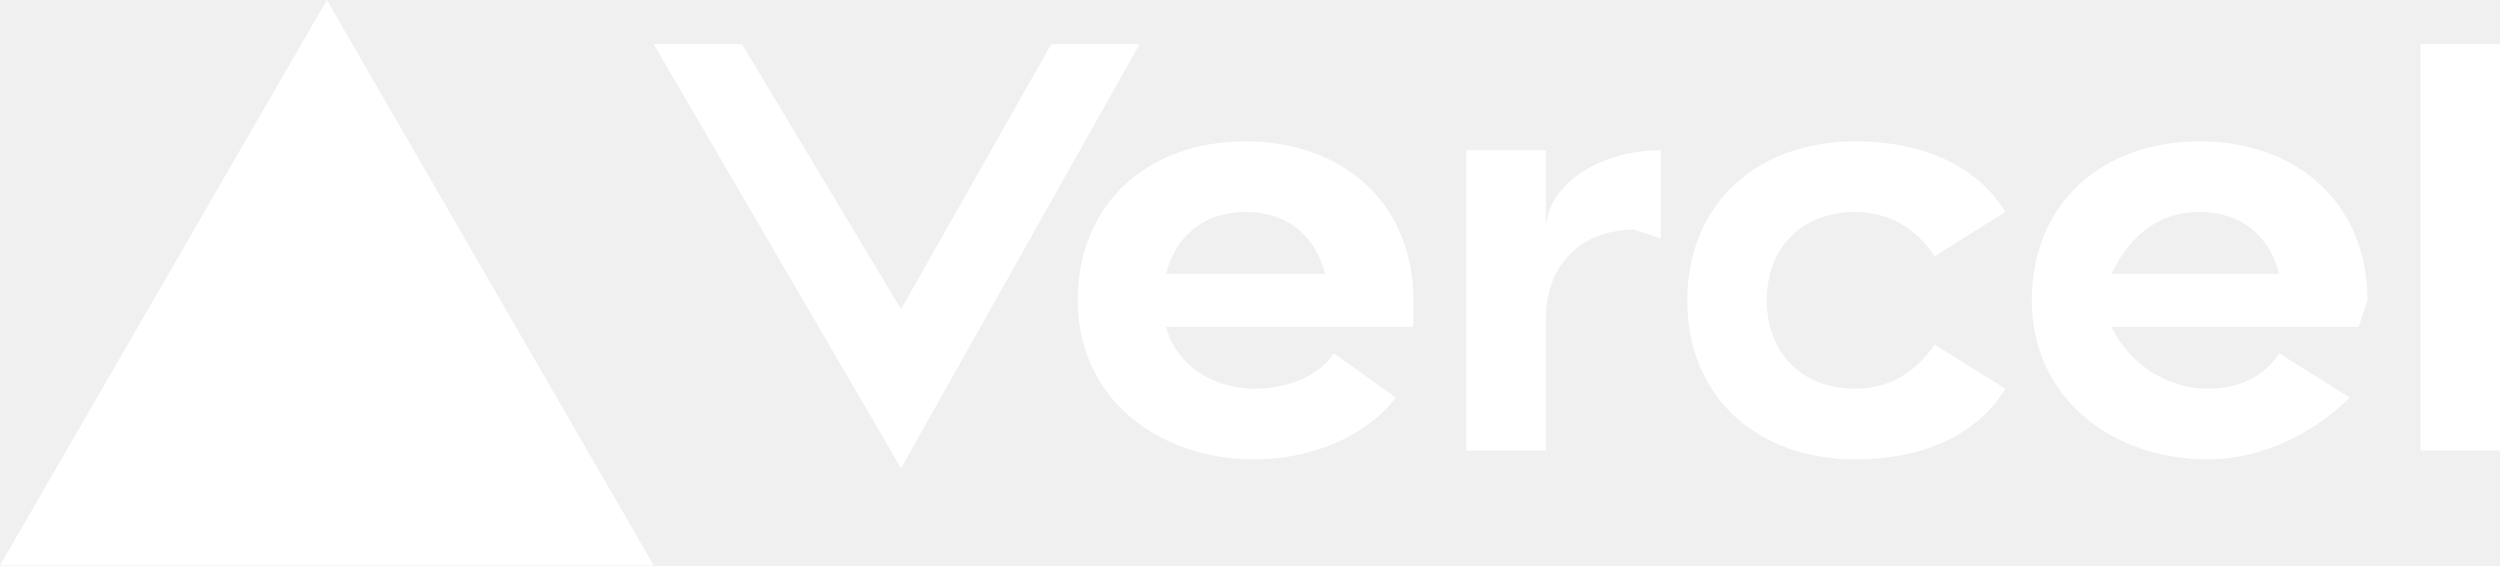
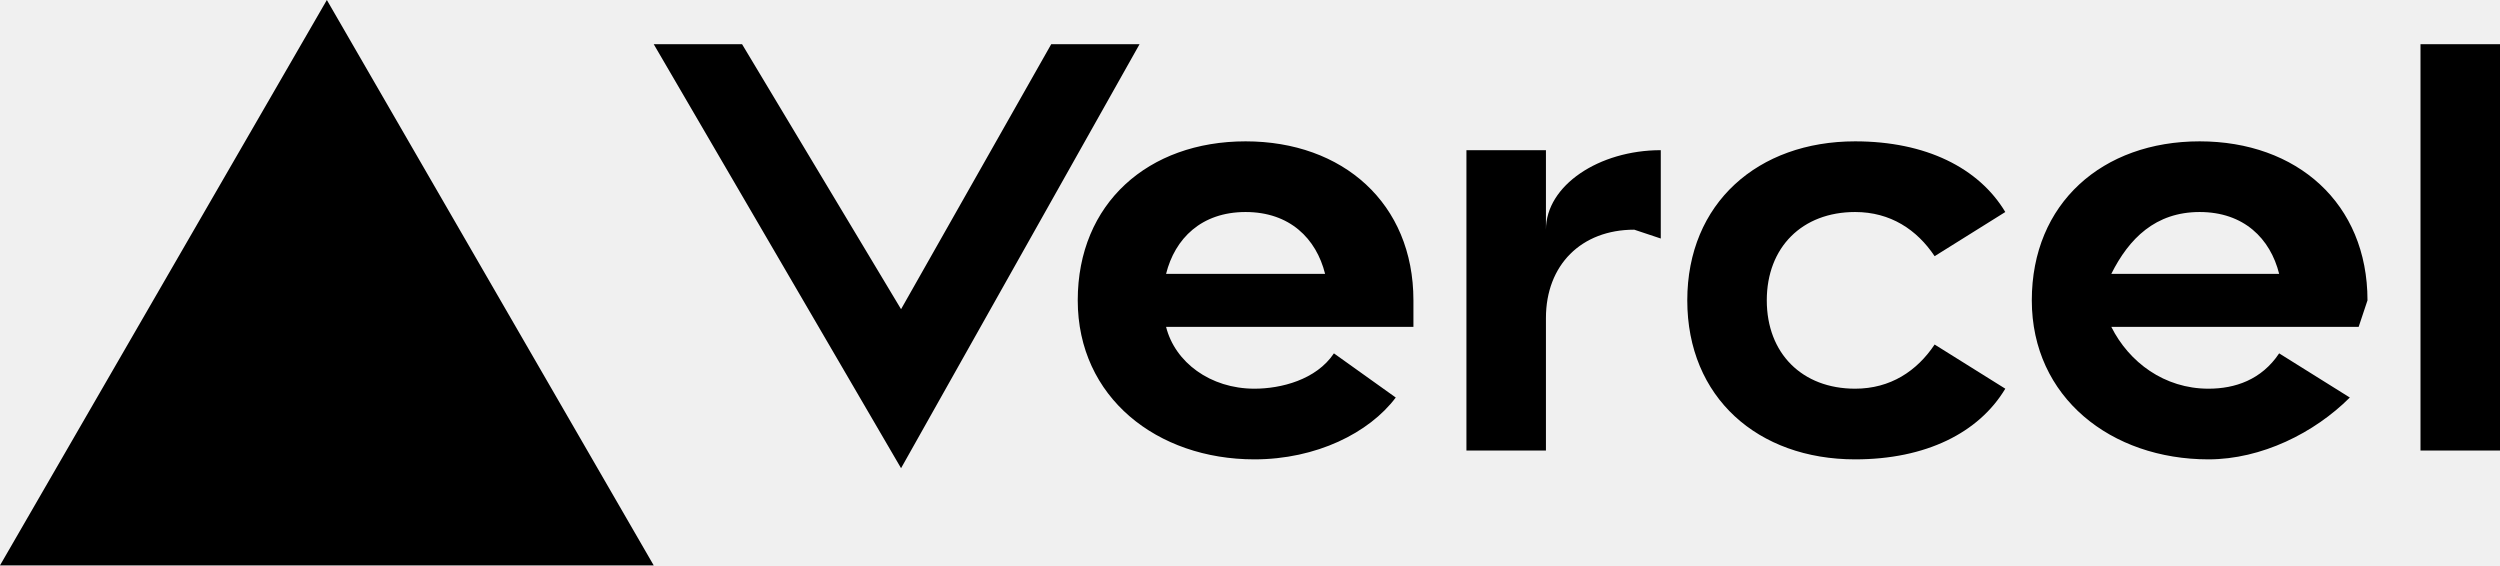
- <svg xmlns="http://www.w3.org/2000/svg" width="283" height="64" fill="none" viewBox="0 0 283 64">
-   <path fill="#ffffff" d="M141 16c-11 0-19 7-19 18s9 18 20 18c7 0 13-3 16-7l-7-5c-2 3-6 4-9 4-5 0-9-3-10-7h28v-3c0-11-8-18-19-18zm-9 15c1-4 4-7 9-7s8 3 9 7h-18zm117-15c-11 0-19 7-19 18s9 18 20 18c6 0 12-3 16-7l-8-5c-2 3-5 4-8 4-5 0-9-3-11-7h28l1-3c0-11-8-18-19-18zm-10 15c2-4 5-7 10-7s8 3 9 7h-19zm-39 3c0 6 4 10 10 10 4 0 7-2 9-5l8 5c-3 5-9 8-17 8-11 0-19-7-19-18s8-18 19-18c8 0 14 3 17 8l-8 5c-2-3-5-5-9-5-6 0-10 4-10 10zm83-29v46h-9V5h9zM37 0l37 64H0L37 0zm92 5-27 48L74 5h10l18 30 17-30h10zm59 12v10l-3-1c-6 0-10 4-10 10v15h-9V17h9v9c0-5 6-9 13-9z" />
+ <svg xmlns="http://www.w3.org/2000/svg" fill="none" viewBox="0 0 283 64">
+   <path fill="black" d="M141 16c-11 0-19 7-19 18s9 18 20 18c7 0 13-3 16-7l-7-5c-2 3-6 4-9 4-5 0-9-3-10-7h28v-3c0-11-8-18-19-18zm-9 15c1-4 4-7 9-7s8 3 9 7h-18zm117-15c-11 0-19 7-19 18s9 18 20 18c6 0 12-3 16-7l-8-5c-2 3-5 4-8 4-5 0-9-3-11-7h28l1-3c0-11-8-18-19-18zm-10 15c2-4 5-7 10-7s8 3 9 7h-19zm-39 3c0 6 4 10 10 10 4 0 7-2 9-5l8 5c-3 5-9 8-17 8-11 0-19-7-19-18s8-18 19-18c8 0 14 3 17 8l-8 5c-2-3-5-5-9-5-6 0-10 4-10 10zm83-29v46h-9V5h9zM37 0l37 64H0L37 0zm92 5-27 48L74 5h10l18 30 17-30h10zm59 12v10l-3-1c-6 0-10 4-10 10v15h-9V17h9v9c0-5 6-9 13-9z" />
</svg>
